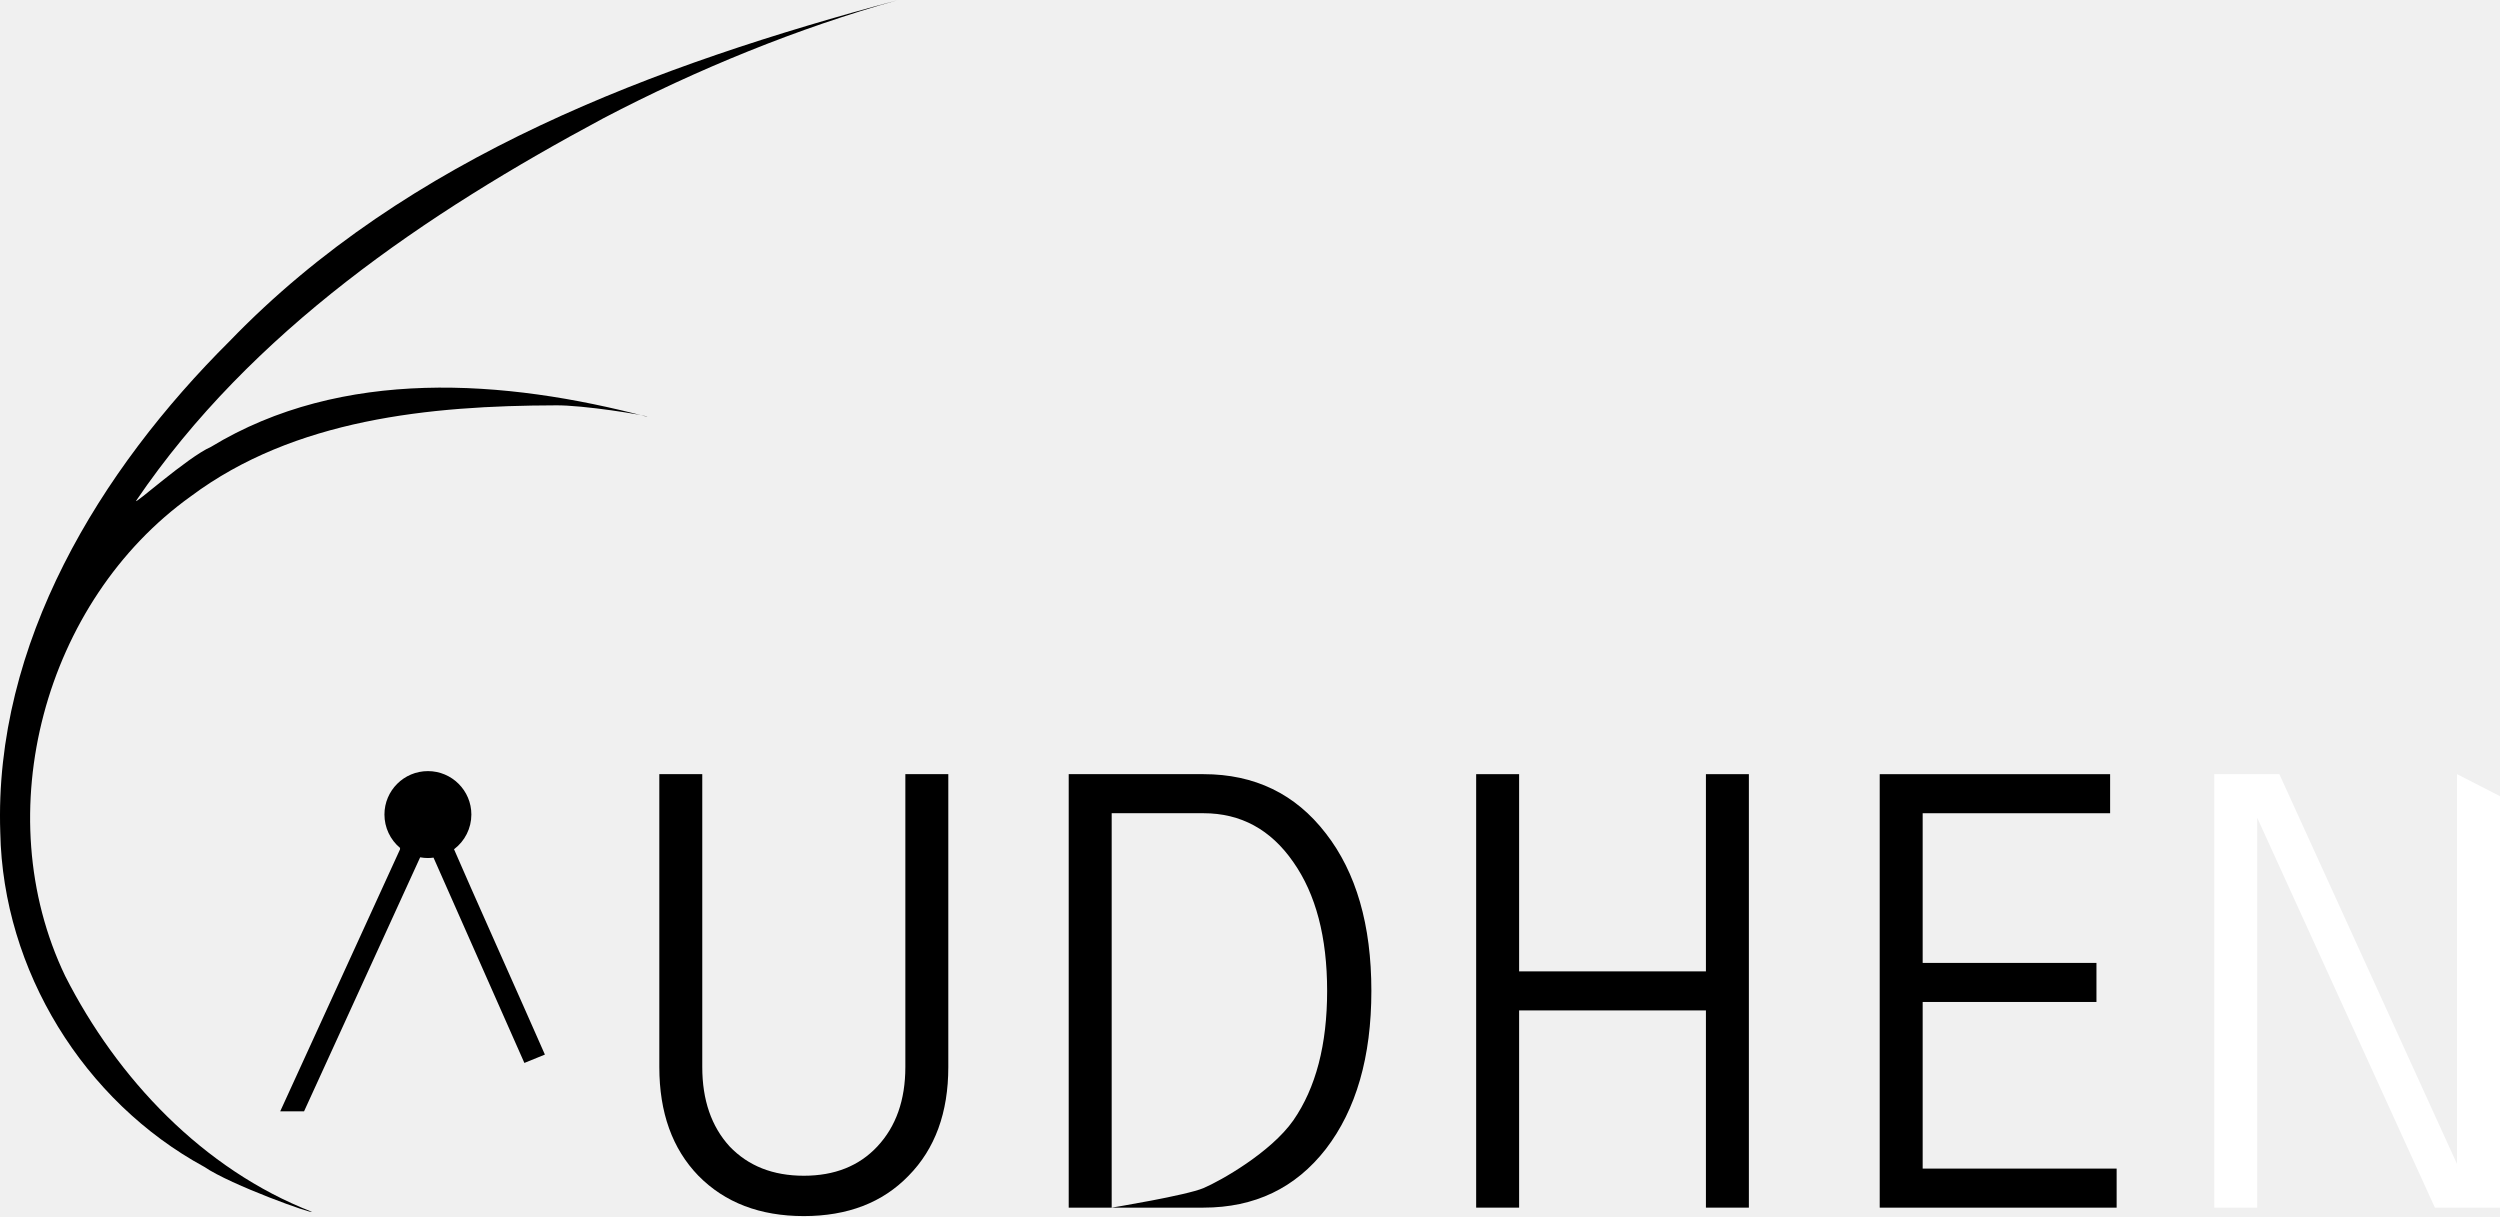
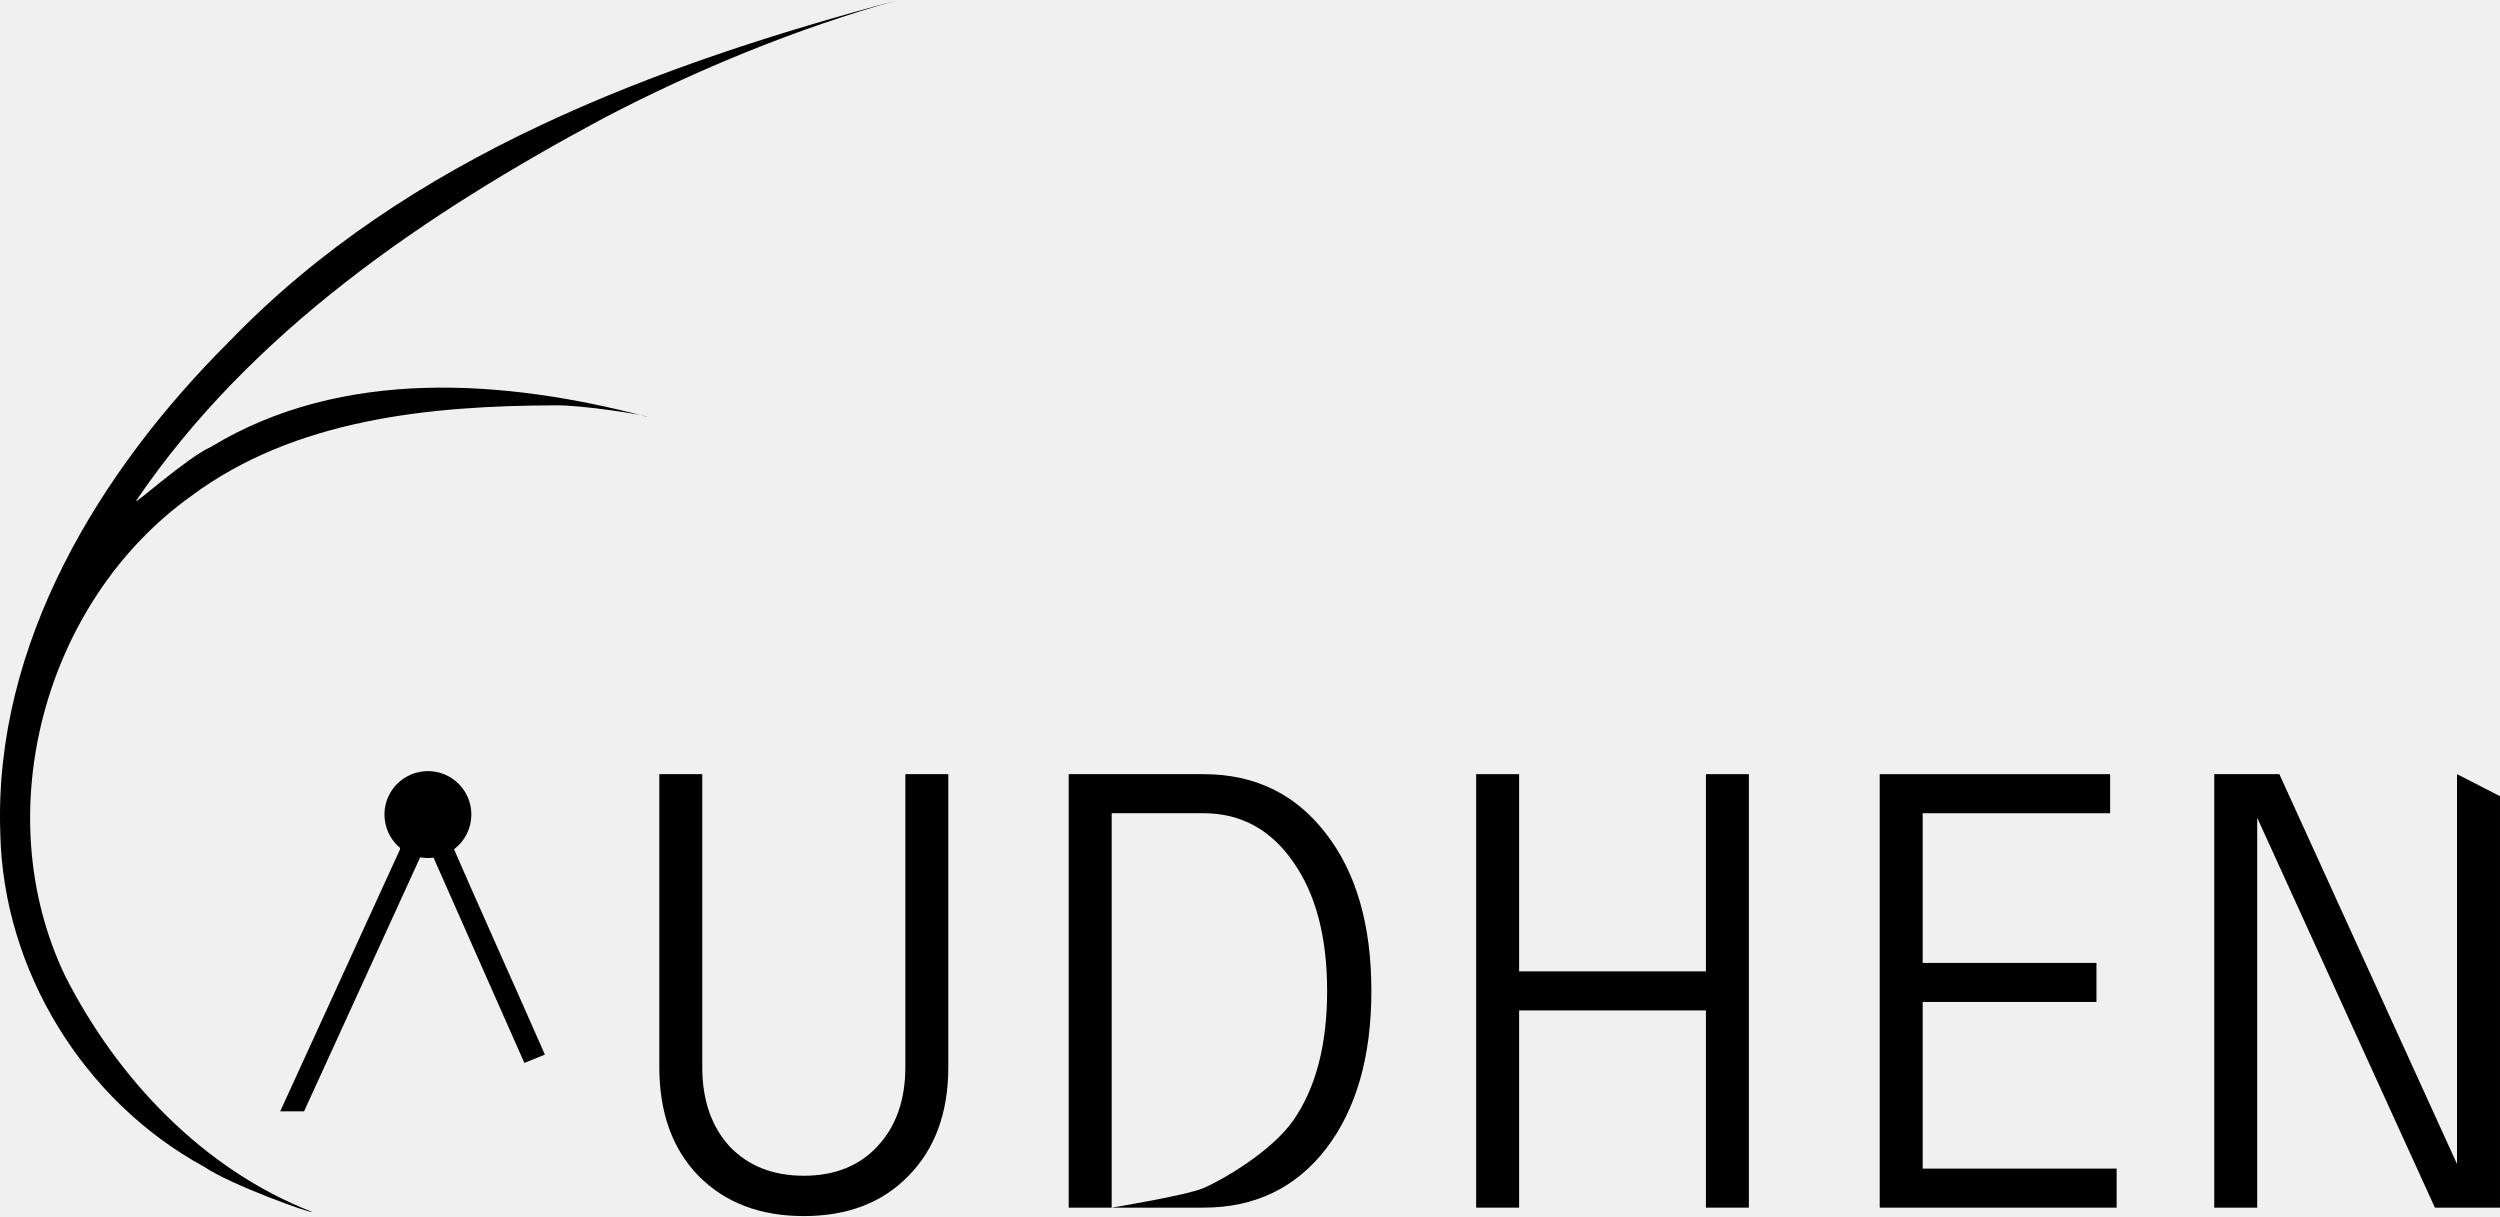
<svg xmlns="http://www.w3.org/2000/svg" xmlns:ns1="http://www.openswatchbook.org/uri/2009/osb" width="153.187mm" height="74.516mm" viewBox="0 0 153.187 74.516" version="1.1" id="svg8">
  <defs id="defs2">
    <linearGradient id="linearGradient931" ns1:paint="solid">
      <stop style="stop-color:#000000;stop-opacity:1;" offset="0" id="stop929" />
    </linearGradient>
  </defs>
  <g id="layer1" transform="translate(-80.04002,-148.6168)">
    <flowRoot xml:space="preserve" id="flowRoot8" style="font-style:normal;font-weight:normal;font-size:40px;line-height:1.25;font-family:sans-serif;letter-spacing:0px;word-spacing:0px;fill:#000000;fill-opacity:1;stroke:none">
      <flowRegion id="flowRegion10" />
      <flowPara id="flowPara14" />
    </flowRoot>
    <g id="g1066-2" transform="translate(16.01113,-14.55721)" />
    <g id="g1074-2" transform="translate(-473.7473,-202.029)" />
    <g transform="translate(16.83262,-0.3784144)" id="layer1-3">
      <flowRoot style="font-style:normal;font-weight:normal;font-size:40px;line-height:1.25;font-family:sans-serif;letter-spacing:0px;word-spacing:0px;fill:#000000;fill-opacity:1;stroke:none" id="flowRoot8-7" xml:space="preserve">
        <flowRegion id="flowRegion10-5" />
        <flowPara id="flowPara14-9" />
      </flowRoot>
      <g transform="translate(16.01113,-14.55721)" id="g1066-2-2" />
      <g transform="translate(-473.7473,-202.029)" id="g1074-2-2" />
      <g id="g1067">
        <g transform="translate(612.6313,501.6128)" id="g929-1">
          <path style="opacity:1;fill:#000000;fill-opacity:1;stroke:none;stroke-width:3;stroke-linecap:square;stroke-miterlimit:4;stroke-dasharray:none;stroke-dashoffset:0;stroke-opacity:1;paint-order:markers fill stroke" d="m 360.334,480.479 4.752,-1.937 c -5.399,-12.309 -17.758,-39.874 -21.043,-47.551 2.525,-1.899 4.011,-4.872 4.016,-8.031 3.5e-4,-5.56 -4.507,-10.067 -10.066,-10.066 -5.56,-3.6e-4 -10.067,4.507 -10.066,10.066 0.002,2.983 1.327,5.812 3.617,7.723 0.009,0.111 0.007,0.223 -0.01,0.336 l -27.746,60.668 h 5.523 l 26.889,-58.83 c 0.591,0.109 1.192,0.166 1.793,0.168 0.435,-0.004 0.868,-0.036 1.299,-0.096 z" transform="matrix(0.2645833,0,0,0.2645833,-612.6313,-414.6128)" id="path33-3-4-7-1-6-3-2" />
          <path id="path882-7-6-3-2-1-2-7" d="m -494.382,-352.618 c -14.864,3.984 -30.046,9.576 -40.968,20.9 -7.963,7.919 -14.454,18.529 -14.057,30.116 0.165,8.432 5.104,16.461 12.503,20.485 1.633,1.116 6.741,2.937 6.576,2.746 -6.647,-2.593 -11.909,-8.148 -15.101,-14.44 -4.795,-9.996 -1.281,-22.963 7.697,-29.395 6.353,-4.745 14.658,-5.552 22.337,-5.574 1.663,-0.028 5.602,0.607 5.643,0.705 -8.741,-2.305 -18.715,-3.042 -26.746,1.84 -1.442,0.632 -4.833,3.684 -4.577,3.289 7.049,-10.378 17.738,-17.593 28.638,-23.433 5.737,-3.002 11.918,-5.522 18.055,-7.24 z" style="color:#000000;font-style:normal;font-variant:normal;font-weight:normal;font-stretch:normal;font-size:medium;line-height:normal;font-family:sans-serif;font-variant-ligatures:normal;font-variant-position:normal;font-variant-caps:normal;font-variant-numeric:normal;font-variant-alternates:normal;font-feature-settings:normal;text-indent:0;text-align:start;text-decoration:none;text-decoration-line:none;text-decoration-style:solid;text-decoration-color:#000000;letter-spacing:normal;word-spacing:normal;text-transform:none;writing-mode:lr-tb;direction:ltr;text-orientation:mixed;dominant-baseline:auto;baseline-shift:baseline;text-anchor:start;white-space:normal;shape-padding:0;clip-rule:nonzero;display:inline;overflow:visible;visibility:visible;opacity:1;isolation:auto;mix-blend-mode:normal;color-interpolation:sRGB;color-interpolation-filters:linearRGB;solid-color:#000000;solid-opacity:1;vector-effect:none;fill:#000000;fill-opacity:1;fill-rule:nonzero;stroke:none;stroke-width:1.852;stroke-linecap:butt;stroke-linejoin:miter;stroke-miterlimit:4;stroke-dasharray:none;stroke-dashoffset:0;stroke-opacity:1;color-rendering:auto;image-rendering:auto;shape-rendering:auto;text-rendering:auto;enable-background:accumulate" />
        </g>
        <g aria-label="UDHEN" transform="matrix(1.020992,0,0,1.020992,-324.5156,-231.8979)" style="font-style:normal;font-variant:normal;font-weight:normal;font-stretch:normal;font-size:40px;line-height:1.25;font-family:'Lohit Telugu';-inkscape-font-specification:'Lohit Telugu, Normal';font-variant-ligatures:normal;font-variant-caps:normal;font-variant-numeric:normal;font-feature-settings:normal;text-align:start;letter-spacing:0px;word-spacing:0px;writing-mode:lr-tb;text-anchor:start;fill:#000000;fill-opacity:1;stroke:none" id="flowRoot1030">
          <path d="m 423.539,441.866 q 1.68,1.758 4.453,1.758 2.773,0 4.414,-1.758 1.68,-1.797 1.68,-4.766 v -17.578 h 2.578 v 17.578 q 0,4.102 -2.383,6.523 -2.344,2.422 -6.289,2.422 -3.945,0 -6.328,-2.422 -2.344,-2.422 -2.344,-6.523 v -17.578 h 2.578 v 17.578 q 0,2.969 1.641,4.766 z" id="path1038" style="fill:#000000;fill-opacity:1" />
          <path d="m 459.32,423.077 c 1.823,2.344 2.734,5.495 2.734,9.453 0,3.958 -0.911,7.122 -2.734,9.492 -1.823,2.344 -4.271,3.516 -7.344,3.516 h -8.086 v -26.015 h 8.086 c 3.073,0 5.521,1.185 7.344,3.555 z m -12.851,-1.211 v 21.328 2.344 c 0,0 4.477,-0.733 5.508,-1.172 1.03,-0.438 4.036,-2.135 5.391,-4.062 1.354,-1.953 2.031,-4.544 2.031,-7.773 0,-3.229 -0.677,-5.807 -2.031,-7.734 -1.354,-1.953 -3.151,-2.93 -5.391,-2.93 z" id="path1040" style="fill:#000000;fill-opacity:1" />
          <path d="m 468.343,445.538 v -26.015 h 2.578 v 11.836 h 11.211 v -11.836 h 2.578 v 26.015 h -2.578 V 433.702 h -11.211 v 11.836 z" id="path1042" style="fill:#000000;fill-opacity:1" />
          <path d="m 495.14,430.851 h 10.43 v 2.344 h -10.43 v 10 h 11.641 v 2.344 h -14.219 v -26.015 h 2.578 11.25 v 2.344 h -11.25 z" id="path1044" style="fill:#000000;fill-opacity:1" />
-           <path style="fill:#ffffff;fill-opacity:1;stroke-width:3.859" d="m 751.693,413.6 v 100.391 h 9.949 v -90.291 l 41.15,90.291 h 15.074 v -95.289 l -9.949,-5.102 v 90.291 l -41.15,-90.291 z" transform="matrix(0.2591433,0,0,0.2591433,317.8434,312.3411)" id="path1046" />
+           <path style="fill:#000000;fill-opacity:1;stroke-width:3.859" d="m 751.693,413.6 v 100.391 h 9.949 v -90.291 l 41.15,90.291 h 15.074 v -95.289 l -9.949,-5.102 v 90.291 l -41.15,-90.291 z" transform="matrix(0.2591433,0,0,0.2591433,317.8434,312.3411)" id="path1046" />
        </g>
      </g>
    </g>
  </g>
</svg>
